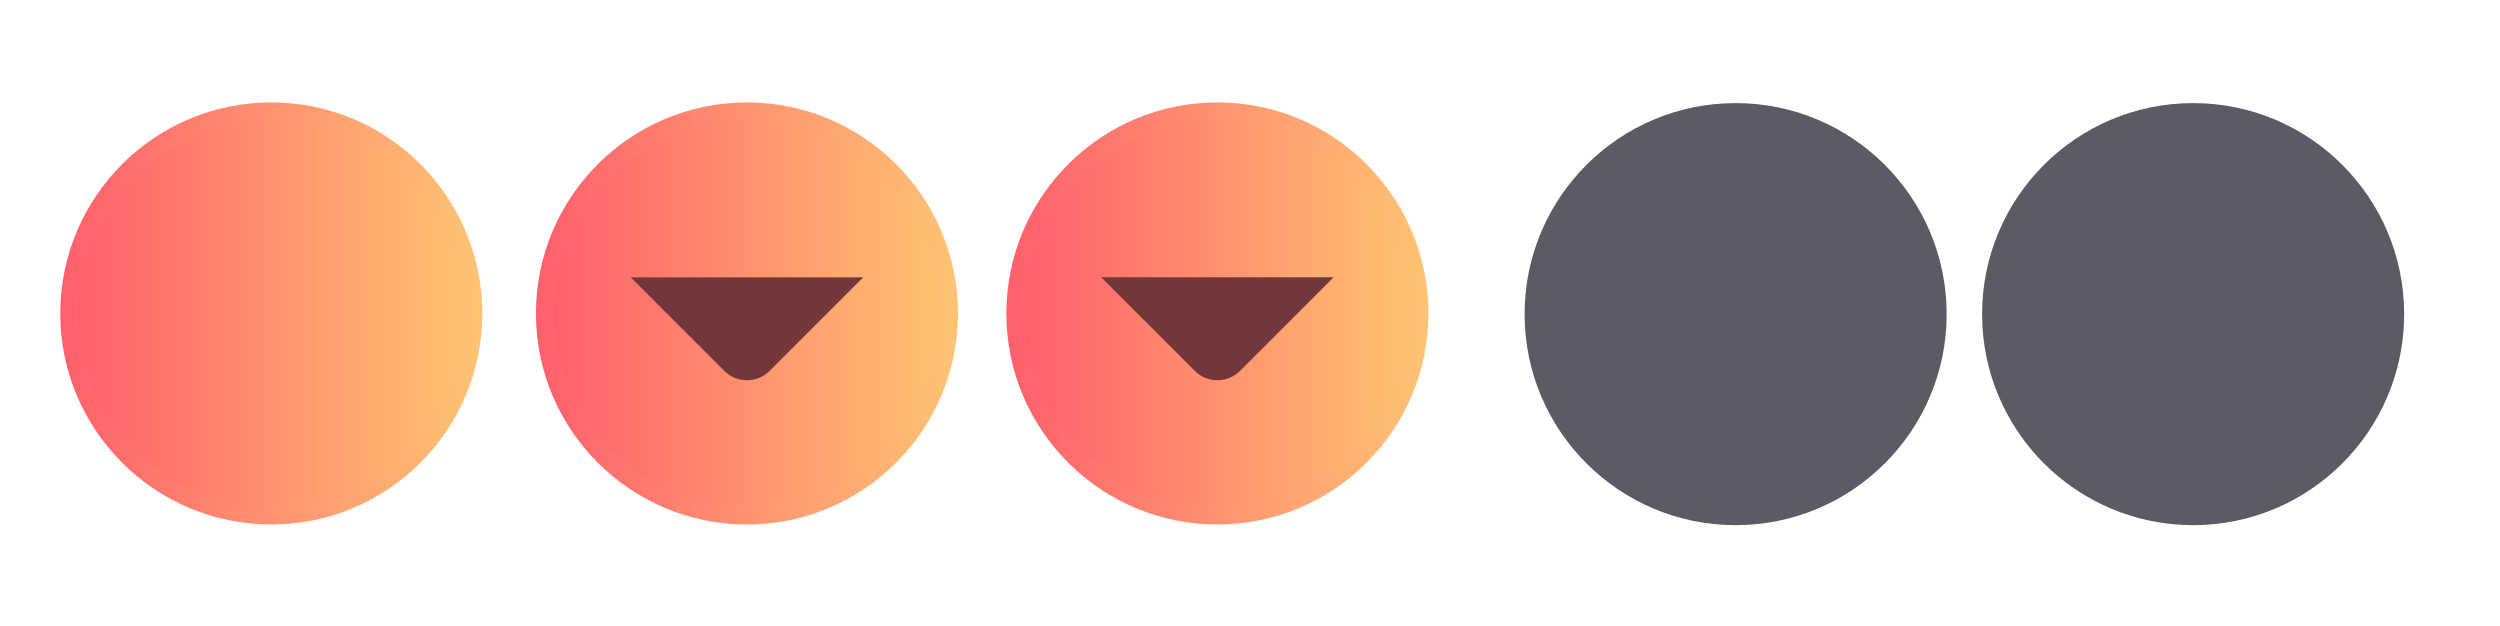
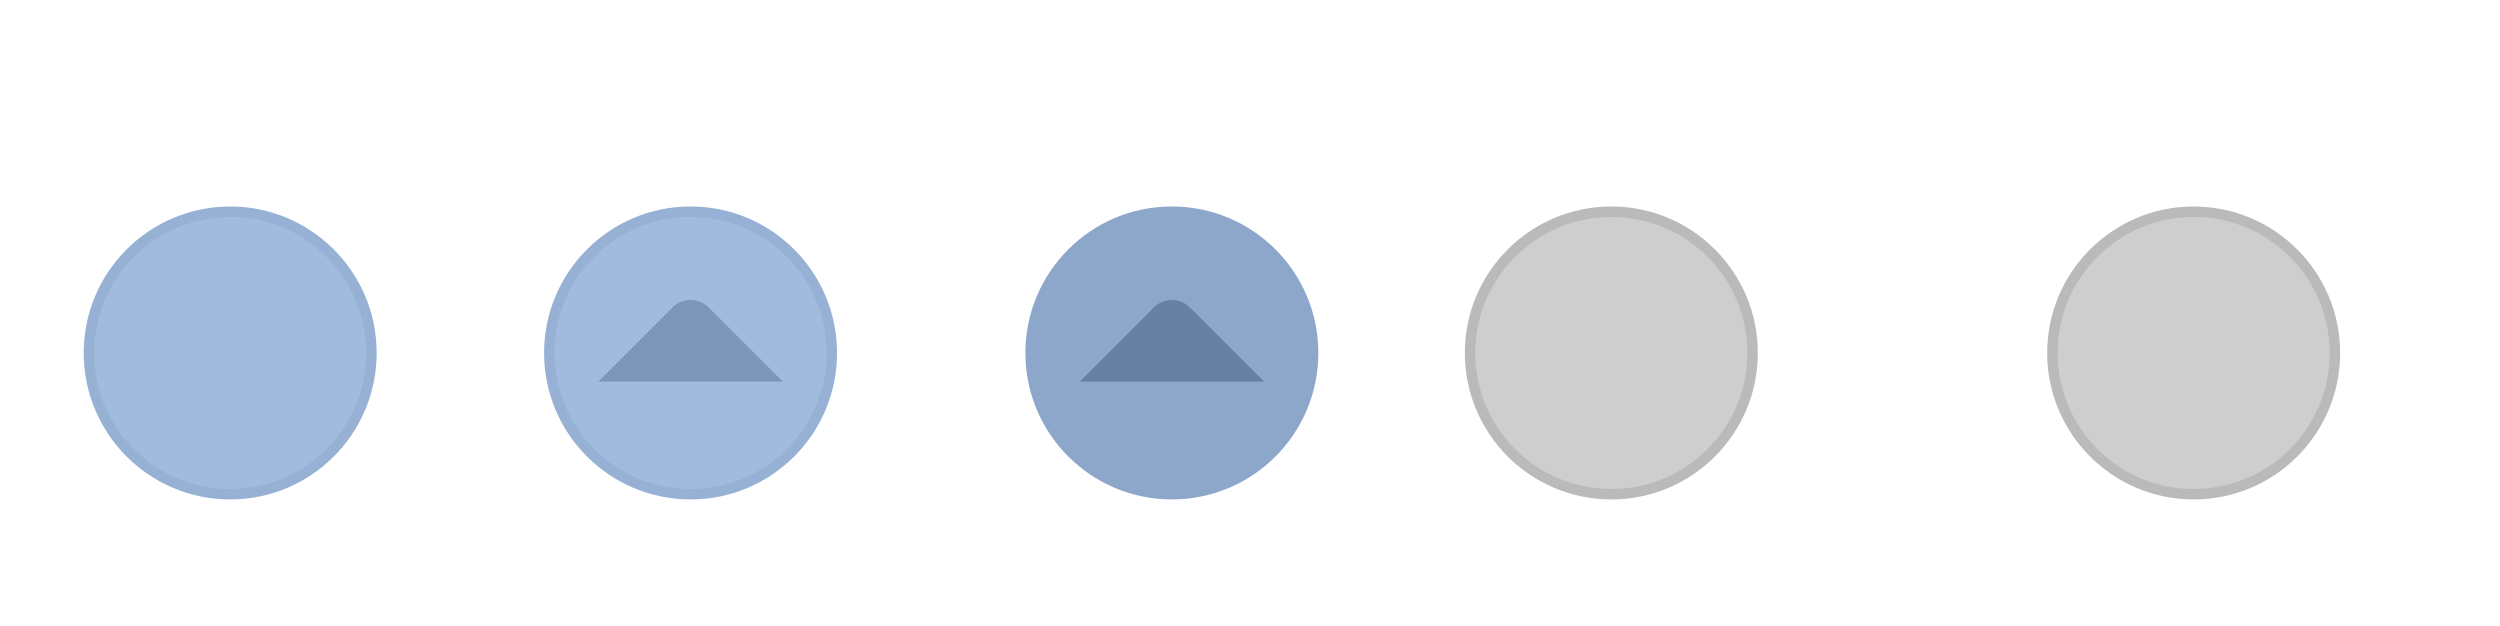
<svg xmlns="http://www.w3.org/2000/svg" xmlns:xlink="http://www.w3.org/1999/xlink" width="119.467" height="29.867" id="svg4428" version="1.1">
  <defs id="defs4430">
-     <linearGradient id="linearGradient904">
-       <stop style="stop-color:#FF5F6D;stop-opacity:1" offset="0" id="stop900" />
-       <stop style="stop-color:#FFC371;stop-opacity:0.984" offset="1" id="stop902" />
-     </linearGradient>
    <linearGradient id="linearGradient3913">
      <stop style="stop-color:#ffffff;stop-opacity:1;" offset="0" id="stop3915" />
      <stop id="stop3921" offset="0.5" style="stop-color:#ffffff;stop-opacity:0.498;" />
      <stop style="stop-color:#ffffff;stop-opacity:0;" offset="1" id="stop3917" />
    </linearGradient>
    <linearGradient id="linearGradient3868">
      <stop style="stop-color:#5a5a5a;stop-opacity:1;" offset="0" id="stop3870" />
      <stop style="stop-color:#646464;stop-opacity:1;" offset="1" id="stop3872" />
    </linearGradient>
    <linearGradient id="linearGradient3813">
      <stop style="stop-color:#666666;stop-opacity:1;" offset="0" id="stop3815" />
      <stop style="stop-color:#636363;stop-opacity:1;" offset="1" id="stop3817" />
    </linearGradient>
    <linearGradient id="linearGradient3787">
      <stop style="stop-color:#e5e5df;stop-opacity:1;" offset="0" id="stop3789" />
      <stop style="stop-color:#dadad4;stop-opacity:1;" offset="1" id="stop3791" />
    </linearGradient>
    <linearGradient id="linearGradient3806-3-5-6">
      <stop style="stop-color:#303030;stop-opacity:1;" offset="0" id="stop3808-6-9-1" />
      <stop style="stop-color:#232323;stop-opacity:1;" offset="1" id="stop3810-4-6-3" />
    </linearGradient>
    <linearGradient xlink:href="#linearGradient3787" id="linearGradient3793" x1="40" y1="1044.362" x2="40" y2="1032.362" gradientUnits="userSpaceOnUse" />
    <linearGradient xlink:href="#linearGradient3787" id="linearGradient3828" gradientUnits="userSpaceOnUse" x1="40" y1="1044.362" x2="40" y2="1032.362" gradientTransform="matrix(1.166667,0,0,1.076923,-6.5,-80.33555)" />
    <linearGradient xlink:href="#linearGradient3787-8" id="linearGradient3835" gradientUnits="userSpaceOnUse" gradientTransform="matrix(1.166667,0,0,1.076923,-35.5,-1105.698)" x1="40" y1="1044.362" x2="40" y2="1032.362" />
    <linearGradient xlink:href="#linearGradient3787-8" id="linearGradient3835-4" gradientUnits="userSpaceOnUse" gradientTransform="matrix(1.166667,0,0,1.076923,-35.5,-1105.698)" x1="40" y1="1044.362" x2="40" y2="1032.362" />
    <linearGradient id="linearGradient3787-8">
      <stop style="stop-color:#f5f5ee;stop-opacity:1;" offset="0" id="stop3789-2" />
      <stop style="stop-color:#e6e6df;stop-opacity:1;" offset="1" id="stop3791-6" />
    </linearGradient>
    <linearGradient xlink:href="#linearGradient3787-8" id="linearGradient3835-3" gradientUnits="userSpaceOnUse" gradientTransform="matrix(1.166667,0,0,1.076923,-35.5,-1105.698)" x1="40" y1="1044.362" x2="40" y2="1032.362" />
    <linearGradient id="linearGradient3787-7">
      <stop style="stop-color:#f5f5ee;stop-opacity:1;" offset="0" id="stop3789-3" />
      <stop style="stop-color:#e6e6e0;stop-opacity:1;" offset="1" id="stop3791-3" />
    </linearGradient>
    <linearGradient xlink:href="#linearGradient3787" id="linearGradient3807" x1="11" y1="15.75" x2="11" y2="8.25" gradientUnits="userSpaceOnUse" />
    <linearGradient xlink:href="#linearGradient3813" id="linearGradient3819" x1="29.5" y1="15.2" x2="29.5" y2="8.8" gradientUnits="userSpaceOnUse" />
    <linearGradient xlink:href="#linearGradient4231" id="linearGradient3807-1" x1="10" y1="7" x2="10" y2="15.889" gradientUnits="userSpaceOnUse" />
    <linearGradient id="linearGradient4231">
      <stop id="stop4233" offset="0" style="stop-color:#e7e7e1;stop-opacity:1;" />
      <stop id="stop4239" offset="1" style="stop-color:#dadad3;stop-opacity:1;" />
    </linearGradient>
    <linearGradient xlink:href="#linearGradient4231-1" id="linearGradient3807-1-1" x1="10" y1="15.889" x2="10" y2="7" gradientUnits="userSpaceOnUse" />
    <linearGradient id="linearGradient4231-1">
      <stop id="stop4233-6" offset="0" style="stop-color:#e5e5de;stop-opacity:1;" />
      <stop id="stop4239-7" offset="1" style="stop-color:#dadad3;stop-opacity:1;" />
    </linearGradient>
    <linearGradient id="linearGradient4363">
      <stop style="stop-color:#979791;stop-opacity:1;" offset="0" id="stop4365" />
      <stop style="stop-color:#dadad4;stop-opacity:0;" offset="1" id="stop4367" />
    </linearGradient>
    <linearGradient id="linearGradient4363-7">
      <stop style="stop-color:#f5f5ef;stop-opacity:1;" offset="0" id="stop4365-9" />
      <stop style="stop-color:#dadad4;stop-opacity:0;" offset="1" id="stop4367-8" />
    </linearGradient>
    <linearGradient xlink:href="#linearGradient4231-7" id="linearGradient4361" gradientUnits="userSpaceOnUse" gradientTransform="matrix(1.1875,0,0,1,-41.25,0)" x1="248.632" y1="79" x2="248.632" y2="58" />
    <linearGradient id="linearGradient4231-7">
      <stop id="stop4233-4" offset="0" style="stop-color:#e6e6df;stop-opacity:1;" />
      <stop id="stop4239-8" offset="1" style="stop-color:#d1d1ca;stop-opacity:1;" />
    </linearGradient>
    <linearGradient xlink:href="#linearGradient4231-7" id="linearGradient3127" gradientUnits="userSpaceOnUse" gradientTransform="matrix(1.1875,0,0,1,-262.25,-55.99998)" x1="248.632" y1="79" x2="248.632" y2="58" />
    <linearGradient xlink:href="#linearGradient4231-7" id="linearGradient3154" gradientUnits="userSpaceOnUse" gradientTransform="matrix(1.1875,0,0,1,-262.25,-55.99998)" x1="248.632" y1="79" x2="248.632" y2="58" />
    <linearGradient xlink:href="#linearGradient4231-7" id="linearGradient3159" gradientUnits="userSpaceOnUse" gradientTransform="matrix(1.1875,0,0,1,-249.25,-54.99998)" x1="248.632" y1="79" x2="248.632" y2="58" />
    <linearGradient xlink:href="#linearGradient4231-7-9" id="linearGradient3159-0" gradientUnits="userSpaceOnUse" gradientTransform="matrix(1.1875,0,0,1,-262.25,-55.99998)" x1="248.632" y1="79" x2="248.632" y2="58" />
    <linearGradient id="linearGradient4231-7-9">
      <stop id="stop4233-4-2" offset="0" style="stop-color:#e6e6df;stop-opacity:1;" />
      <stop id="stop4239-8-9" offset="1" style="stop-color:#d1d1ca;stop-opacity:1;" />
    </linearGradient>
    <linearGradient id="linearGradient4231-5">
      <stop id="stop4233-41" offset="0" style="stop-color:#e5e5de;stop-opacity:1;" />
      <stop id="stop4239-73" offset="1" style="stop-color:#dadad3;stop-opacity:1;" />
    </linearGradient>
    <linearGradient xlink:href="#linearGradient4231-7-7" id="linearGradient3159-1" gradientUnits="userSpaceOnUse" gradientTransform="matrix(1.1875,0,0,1,-262.25,-55.99998)" x1="248.632" y1="79" x2="248.632" y2="58" />
    <linearGradient id="linearGradient4231-7-7">
      <stop id="stop4233-4-7" offset="0" style="stop-color:#e6e6df;stop-opacity:1;" />
      <stop id="stop4239-8-2" offset="1" style="stop-color:#d1d1ca;stop-opacity:1;" />
    </linearGradient>
    <linearGradient xlink:href="#linearGradient4231-73" id="linearGradient3807-1-7" x1="10" y1="15.889" x2="10" y2="7" gradientUnits="userSpaceOnUse" />
    <linearGradient id="linearGradient4231-73">
      <stop id="stop4233-1" offset="0" style="stop-color:#e5e5de;stop-opacity:1;" />
      <stop id="stop4239-85" offset="1" style="stop-color:#dadad3;stop-opacity:1;" />
    </linearGradient>
-     <radialGradient xlink:href="#linearGradient4363-7" id="radialGradient5329" cx="-14.843" cy="1034.921" fx="-14.843" fy="1034.921" r="8.006" gradientTransform="matrix(1,0,0,0.492929,0.1212798,524.5964)" gradientUnits="userSpaceOnUse" />
-     <filter id="filter5355" x="-0.182" width="1.365" y="-0.373" height="1.746">
-       <feGaussianBlur stdDeviation="1.207" id="feGaussianBlur5357" />
-     </filter>
-     <linearGradient xlink:href="#linearGradient904" id="linearGradient906" x1="41.727" y1="463.784" x2="876.027" y2="463.784" gradientUnits="userSpaceOnUse" />
-     <linearGradient xlink:href="#linearGradient904" id="linearGradient916" x1="2.954" y1="463.784" x2="914.8" y2="463.784" gradientUnits="userSpaceOnUse" />
-     <linearGradient xlink:href="#linearGradient904" id="linearGradient924" x1="5.937" y1="460.562" x2="917.788" y2="460.562" gradientUnits="userSpaceOnUse" />
-     <linearGradient xlink:href="#linearGradient904" id="linearGradient926" x1="44.711" y1="460.562" x2="879.015" y2="460.562" gradientUnits="userSpaceOnUse" />
-     <linearGradient xlink:href="#linearGradient904" id="linearGradient952" x1="5.937" y1="466.21" x2="917.788" y2="466.21" gradientUnits="userSpaceOnUse" />
-     <linearGradient xlink:href="#linearGradient904" id="linearGradient954" x1="44.713" y1="466.21" x2="879.016" y2="466.21" gradientUnits="userSpaceOnUse" />
  </defs>
  <g id="layer1" transform="translate(0,-1092.653)">
    <g id="4" transform="translate(86.4,-3.2)" />
-     <path style="opacity:0;fill:url(#radialGradient5329);fill-opacity:1;stroke:#000000;stroke-width:0.1;stroke-linecap:butt;stroke-linejoin:miter;stroke-miterlimit:4;stroke-dasharray:none;stroke-opacity:1;filter:url(#filter5355)" d="m -22.666,1038.623 h 15.888 c -0.374,-10.748 -15.894,-9.959 -15.888,0 z" id="path3863" transform="matrix(0.998626,0,0,0.9174844,122.4367,158.2753)" />
-     <g id="active-center" transform="matrix(0.02211836,0,0,-0.02211825,2.814838,1117.89)">
-       <path d="m 458.879,7.858 c 251.801,0 455.921,204.125 455.921,455.929 0,251.795 -204.12,455.921 -455.921,455.921 C 207.08,919.709 2.954,715.583 2.954,463.788 2.954,211.983 207.08,7.858 458.879,7.858" style="fill:url(#linearGradient916);fill-opacity:1;fill-rule:evenodd;stroke:none;stroke-width:1.067;enable-background:new" id="path14" />
-       <path d="m 458.877,46.638 c 230.384,0 417.15,186.763 417.15,417.15 0,230.379 -186.766,417.141 -417.15,417.141 -230.383,0 -417.15,-186.763 -417.15,-417.141 0,-230.387 186.767,-417.15 417.15,-417.15" style="fill:url(#linearGradient906);fill-opacity:1;fill-rule:evenodd;stroke:none;stroke-width:1.067;enable-background:new" id="path16" />
+     <g transform="translate(87.04929,-67.47953)" id="g899" />
+     <g id="active-center" transform="matrix(0.01754682,0,0,-0.01754674,2.948165,1117.658)" style="stroke-width:1.261">
+       <path id="path900" style="opacity:0;fill:#c5a8ce;fill-opacity:1;fill-rule:evenodd;stroke:none;stroke-width:1.345;enable-background:new" d="m 458.879,7.858 c 251.8,0 455.921,204.125 455.921,455.929 0,251.795 -204.121,455.921 -455.921,455.921 C 207.08,919.709 2.954,715.583 2.954,463.788 2.954,211.983 207.08,7.858 458.879,7.858" />
+       <path d="m 458.879,64.847 c 220.327,0 398.933,178.61 398.933,398.941 0,220.322 -178.607,398.933 -398.933,398.933 -220.326,0 -398.937,-178.611 -398.937,-398.933 0,-220.331 178.611,-398.941 398.937,-398.941" style="fill:#97b1d5;fill-opacity:1;fill-rule:evenodd;stroke:none;stroke-width:1.345;enable-background:new" id="path14" />
+       <path d="m 458.877,93.35 c 204.586,0 370.438,165.849 370.438,370.438 0,204.581 -165.852,370.43 -370.438,370.43 -204.585,0 -370.437,-165.849 -370.437,-370.43 0,-204.588 165.853,-370.438 370.437,-370.438" style="fill:#a1bbde;fill-opacity:1;fill-rule:evenodd;stroke:none;stroke-width:1.345;enable-background:new" id="path16" />
    </g>
-     <g id="hover-center" transform="matrix(0.02211825,0,0,-0.02211826,25.48017,1117.819)">
-       <path d="m 461.865,4.637 c 251.802,0 455.923,204.125 455.923,455.929 0,251.795 -204.121,455.921 -455.923,455.921 -251.801,0 -455.927,-204.126 -455.927,-455.921 0,-251.805 204.126,-455.929 455.927,-455.929" style="fill:url(#linearGradient924);fill-opacity:1;fill-rule:evenodd;stroke:none;stroke-width:1.067;enable-background:new" id="path14-3" />
-       <path d="m 461.863,43.417 c 230.385,0 417.152,186.763 417.152,417.15 0,230.379 -186.767,417.141 -417.152,417.141 -230.384,0 -417.152,-186.763 -417.152,-417.141 0,-230.387 186.768,-417.15 417.152,-417.15" style="fill:url(#linearGradient926);fill-opacity:1;fill-rule:evenodd;stroke:none;stroke-width:1.067;enable-background:new" id="path16-5-3" />
-       <path d="M 712.988,538.663 510.659,336.334 c -26.838,-26.838 -70.749,-26.838 -97.587,-5.5e-4 L 210.741,538.664 h 502.247" style="fill:#713739;fill-opacity:1;fill-rule:evenodd;stroke:none;stroke-width:1.067;enable-background:new" id="path18-6" />
+     <g id="hover-center" transform="matrix(0.01754674,0,0,-0.01754674,24.89582,1117.601)" style="stroke-width:1.261">
+       <path id="path902" style="opacity:0;fill:#d1b6da;fill-opacity:1;fill-rule:evenodd;stroke:none;stroke-width:1.345;enable-background:new" d="m 461.861,916.488 c -251.802,0 -455.923,-204.125 -455.923,-455.929 0,-251.795 204.122,-455.921 455.923,-455.921 251.801,0 455.927,204.126 455.927,455.921 0,251.805 -204.126,455.929 -455.927,455.929" />
+       <path d="m 461.861,859.497 c -220.326,0 -398.933,-178.609 -398.933,-398.938 0,-220.321 178.606,-398.931 398.933,-398.931 220.325,0 398.936,178.61 398.936,398.931 0,220.329 -178.611,398.938 -398.936,398.938" style="fill:#97b1d5;fill-opacity:1;fill-rule:evenodd;stroke:none;stroke-width:1.345;enable-background:new" id="path14-3" />
+       <path d="m 461.863,830.996 c -204.587,0 -370.439,-165.849 -370.439,-370.437 0,-204.581 165.853,-370.43 370.439,-370.43 204.586,0 370.439,165.849 370.439,370.43 0,204.588 -165.854,370.437 -370.439,370.437" style="fill:#a1bbde;fill-opacity:1;fill-rule:evenodd;stroke:none;stroke-width:1.345;enable-background:new" id="path16-5" />
+       <path d="m 210.737,382.462 202.329,202.329 c 26.838,26.838 70.749,26.838 97.587,6e-4 l 202.331,-202.331 -502.247,0.001" style="fill:#7d96b7;fill-opacity:1;fill-rule:evenodd;stroke:none;stroke-width:1.345;enable-background:new" id="path18-6" />
    </g>
-     <g id="pressed-center" transform="matrix(0.02211825,0,0,-0.02211836,47.96021,1117.944)">
-       <path d="m 461.865,10.287 c 251.802,0 455.923,204.124 455.923,455.927 0,251.794 -204.121,455.919 -455.923,455.919 -251.801,0 -455.927,-204.125 -455.927,-455.919 0,-251.804 204.126,-455.927 455.927,-455.927" style="fill:url(#linearGradient952);fill-opacity:1;fill-rule:evenodd;stroke:none;stroke-width:1.067;enable-background:new" id="path14-2" />
-       <path d="m 461.865,49.066 c 230.385,0 417.152,186.762 417.152,417.148 0,230.378 -186.767,417.139 -417.152,417.139 -230.384,0 -417.152,-186.762 -417.152,-417.139 0,-230.386 186.768,-417.148 417.152,-417.148" style="fill:url(#linearGradient954);fill-opacity:1;fill-rule:evenodd;stroke:none;stroke-width:1.067;enable-background:new" id="path16-9-6" />
-       <path d="M 712.988,544.442 510.659,342.114 c -26.838,-26.838 -70.749,-26.838 -97.587,-5.4e-4 l -202.331,202.33 502.247,-10e-4" style="fill:#713739;fill-opacity:1;fill-rule:evenodd;stroke:none;stroke-width:1.067;enable-background:new" id="path18-6-3" />
+     <g id="pressed-center" transform="matrix(0.01754674,0,0,-0.01754682,47.89582,1117.7)" style="stroke-width:1.261">
+       <path id="path904" style="opacity:0;fill:#bfa2c8;fill-opacity:1;fill-rule:evenodd;stroke:none;stroke-width:1.345;enable-background:new" d="m 461.861,922.133 c -251.802,0 -455.923,-204.124 -455.923,-455.927 0,-251.794 204.121,-455.919 455.923,-455.919 251.801,0 455.927,204.125 455.927,455.919 0,251.804 -204.126,455.927 -455.927,455.927" />
+       <path d="m 461.861,865.144 c -220.327,0 -398.934,-178.609 -398.934,-398.938 0,-220.321 178.607,-398.93 398.934,-398.93 220.326,0 398.938,178.61 398.938,398.93 0,220.329 -178.611,398.938 -398.938,398.938" style="fill:#8da7cb;fill-opacity:1;fill-rule:evenodd;stroke:none;stroke-width:1.345;enable-background:new" id="path14-2-3" />
+       <path d="m 461.863,836.642 c -204.587,0 -370.439,-165.848 -370.439,-370.436 0,-204.58 165.853,-370.428 370.439,-370.428 204.586,0 370.439,165.848 370.439,370.428 0,204.587 -165.854,370.436 -370.439,370.436" style="fill:#8da7cb;fill-opacity:1;fill-rule:evenodd;stroke:none;stroke-width:1.345;enable-background:new" id="path16-9-6" />
+       <path d="m 210.737,387.979 202.329,202.328 c 26.838,26.838 70.749,26.838 97.587,6e-4 l 202.331,-202.33 -502.247,10e-4" style="fill:#6881a2;fill-opacity:1;fill-rule:evenodd;stroke:none;stroke-width:1.345;enable-background:new" id="path18-6-3" />
    </g>
-     <g id="inactive-center" transform="matrix(0.02211826,0,0,-0.02211835,73.95945,1117.824)">
-       <path id="path4199" style="fill:#5b5c63;fill-opacity:1;fill-rule:evenodd;stroke:none;stroke-width:1.067" d="m 406.023,3.404 c 251.806,0 455.936,204.126 455.936,455.936 0,251.802 -204.13,455.932 -455.936,455.932 -251.805,0 -455.935,-204.129 -455.935,-455.932 0,-251.81 204.13,-455.936 455.935,-455.936" />
-       <path id="path4201" style="fill:#5b5c63;fill-opacity:1;fill-rule:evenodd;stroke:none;stroke-width:1.067" d="m 406.023,42.18 c 230.389,0 417.159,186.767 417.159,417.16 0,230.384 -186.77,417.155 -417.159,417.155 -230.388,0 -417.159,-186.771 -417.159,-417.155 0,-230.393 186.771,-417.16 417.159,-417.16" />
+     <g transform="translate(-224,1370.158)" style="display:inline" id="inactive-center">
+       <rect ry="1.6930764e-05" y="-268.638" x="293" height="16" width="16" id="rect1561-02" style="opacity:0;fill:#000000;fill-opacity:1;stroke:none;stroke-width:0.474;stroke-linejoin:miter;stroke-miterlimit:4;stroke-dasharray:none;stroke-opacity:1;paint-order:markers stroke fill" />
+       <g transform="translate(294,-267.6378)" id="titlebutton-close-backdrop-1-3" style="enable-background:new">
+         <g transform="translate(-5,-1033.362)" id="g6-97-7">
+           <path style="fill:#bababa;fill-opacity:1;fill-rule:evenodd;stroke:none" d="m 12,1047.362 c 3.866,0 7,-3.134 7,-7 0,-3.866 -3.134,-7 -7,-7 -3.866,0 -7,3.134 -7,7 0,3.866 3.134,7 7,7" id="path2-361-5" />
+           <path style="opacity:1;fill:#cecece;fill-opacity:1;fill-rule:evenodd;stroke:none" d="m 12,1046.862 c 3.59,0 6.5,-2.91 6.5,-6.5 0,-3.59 -2.91,-6.5 -6.5,-6.5 -3.59,0 -6.5,2.91 -6.5,6.5 0,3.59 2.91,6.5 6.5,6.5" id="path4-2" />
+         </g>
+       </g>
    </g>
-     <g id="deactivated-center" transform="matrix(0.02211826,0,0,-0.02211835,96.71634,1117.824)">
-       <path id="path4199-3" style="fill:#5b5c63;fill-opacity:1;fill-rule:evenodd;stroke:none;stroke-width:1.067" d="m 365.589,3.404 c 251.806,0 455.936,204.126 455.936,455.936 0,251.802 -204.13,455.932 -455.936,455.932 -251.805,0 -455.935,-204.13 -455.935,-455.932 0,-251.81 204.13,-455.936 455.935,-455.936" />
-       <path id="path4201-6" style="fill:#5b5c63;fill-opacity:1;fill-rule:evenodd;stroke:none;stroke-width:1.067" d="m 365.589,42.18 c 230.389,0 417.159,186.767 417.159,417.16 0,230.384 -186.77,417.155 -417.159,417.155 -230.388,0 -417.159,-186.771 -417.159,-417.155 0,-230.393 186.771,-417.16 417.159,-417.16" />
+     <g id="deactivated-center" style="display:inline" transform="translate(-196.1722,1370.158)">
+       <rect style="opacity:0;fill:#000000;fill-opacity:1;stroke:none;stroke-width:0.474;stroke-linejoin:miter;stroke-miterlimit:4;stroke-dasharray:none;stroke-opacity:1;paint-order:markers stroke fill" id="rect918" width="16" height="16" x="293" y="-268.638" ry="1.6930764e-05" />
+       <g style="enable-background:new" id="g926" transform="translate(294,-267.6378)">
+         <g id="g924" transform="translate(-5,-1033.362)">
+           <path id="path920" d="m 12,1047.362 c 3.866,0 7,-3.134 7,-7 0,-3.866 -3.134,-7 -7,-7 -3.866,0 -7,3.134 -7,7 0,3.866 3.134,7 7,7" style="fill:#bababa;fill-opacity:1;fill-rule:evenodd;stroke:none" />
+           <path id="path922" d="m 12,1046.862 c 3.59,0 6.5,-2.91 6.5,-6.5 0,-3.59 -2.91,-6.5 -6.5,-6.5 -3.59,0 -6.5,2.91 -6.5,6.5 0,3.59 2.91,6.5 6.5,6.5" style="opacity:1;fill:#cecece;fill-opacity:1;fill-rule:evenodd;stroke:none" />
+         </g>
+       </g>
    </g>
  </g>
</svg>
